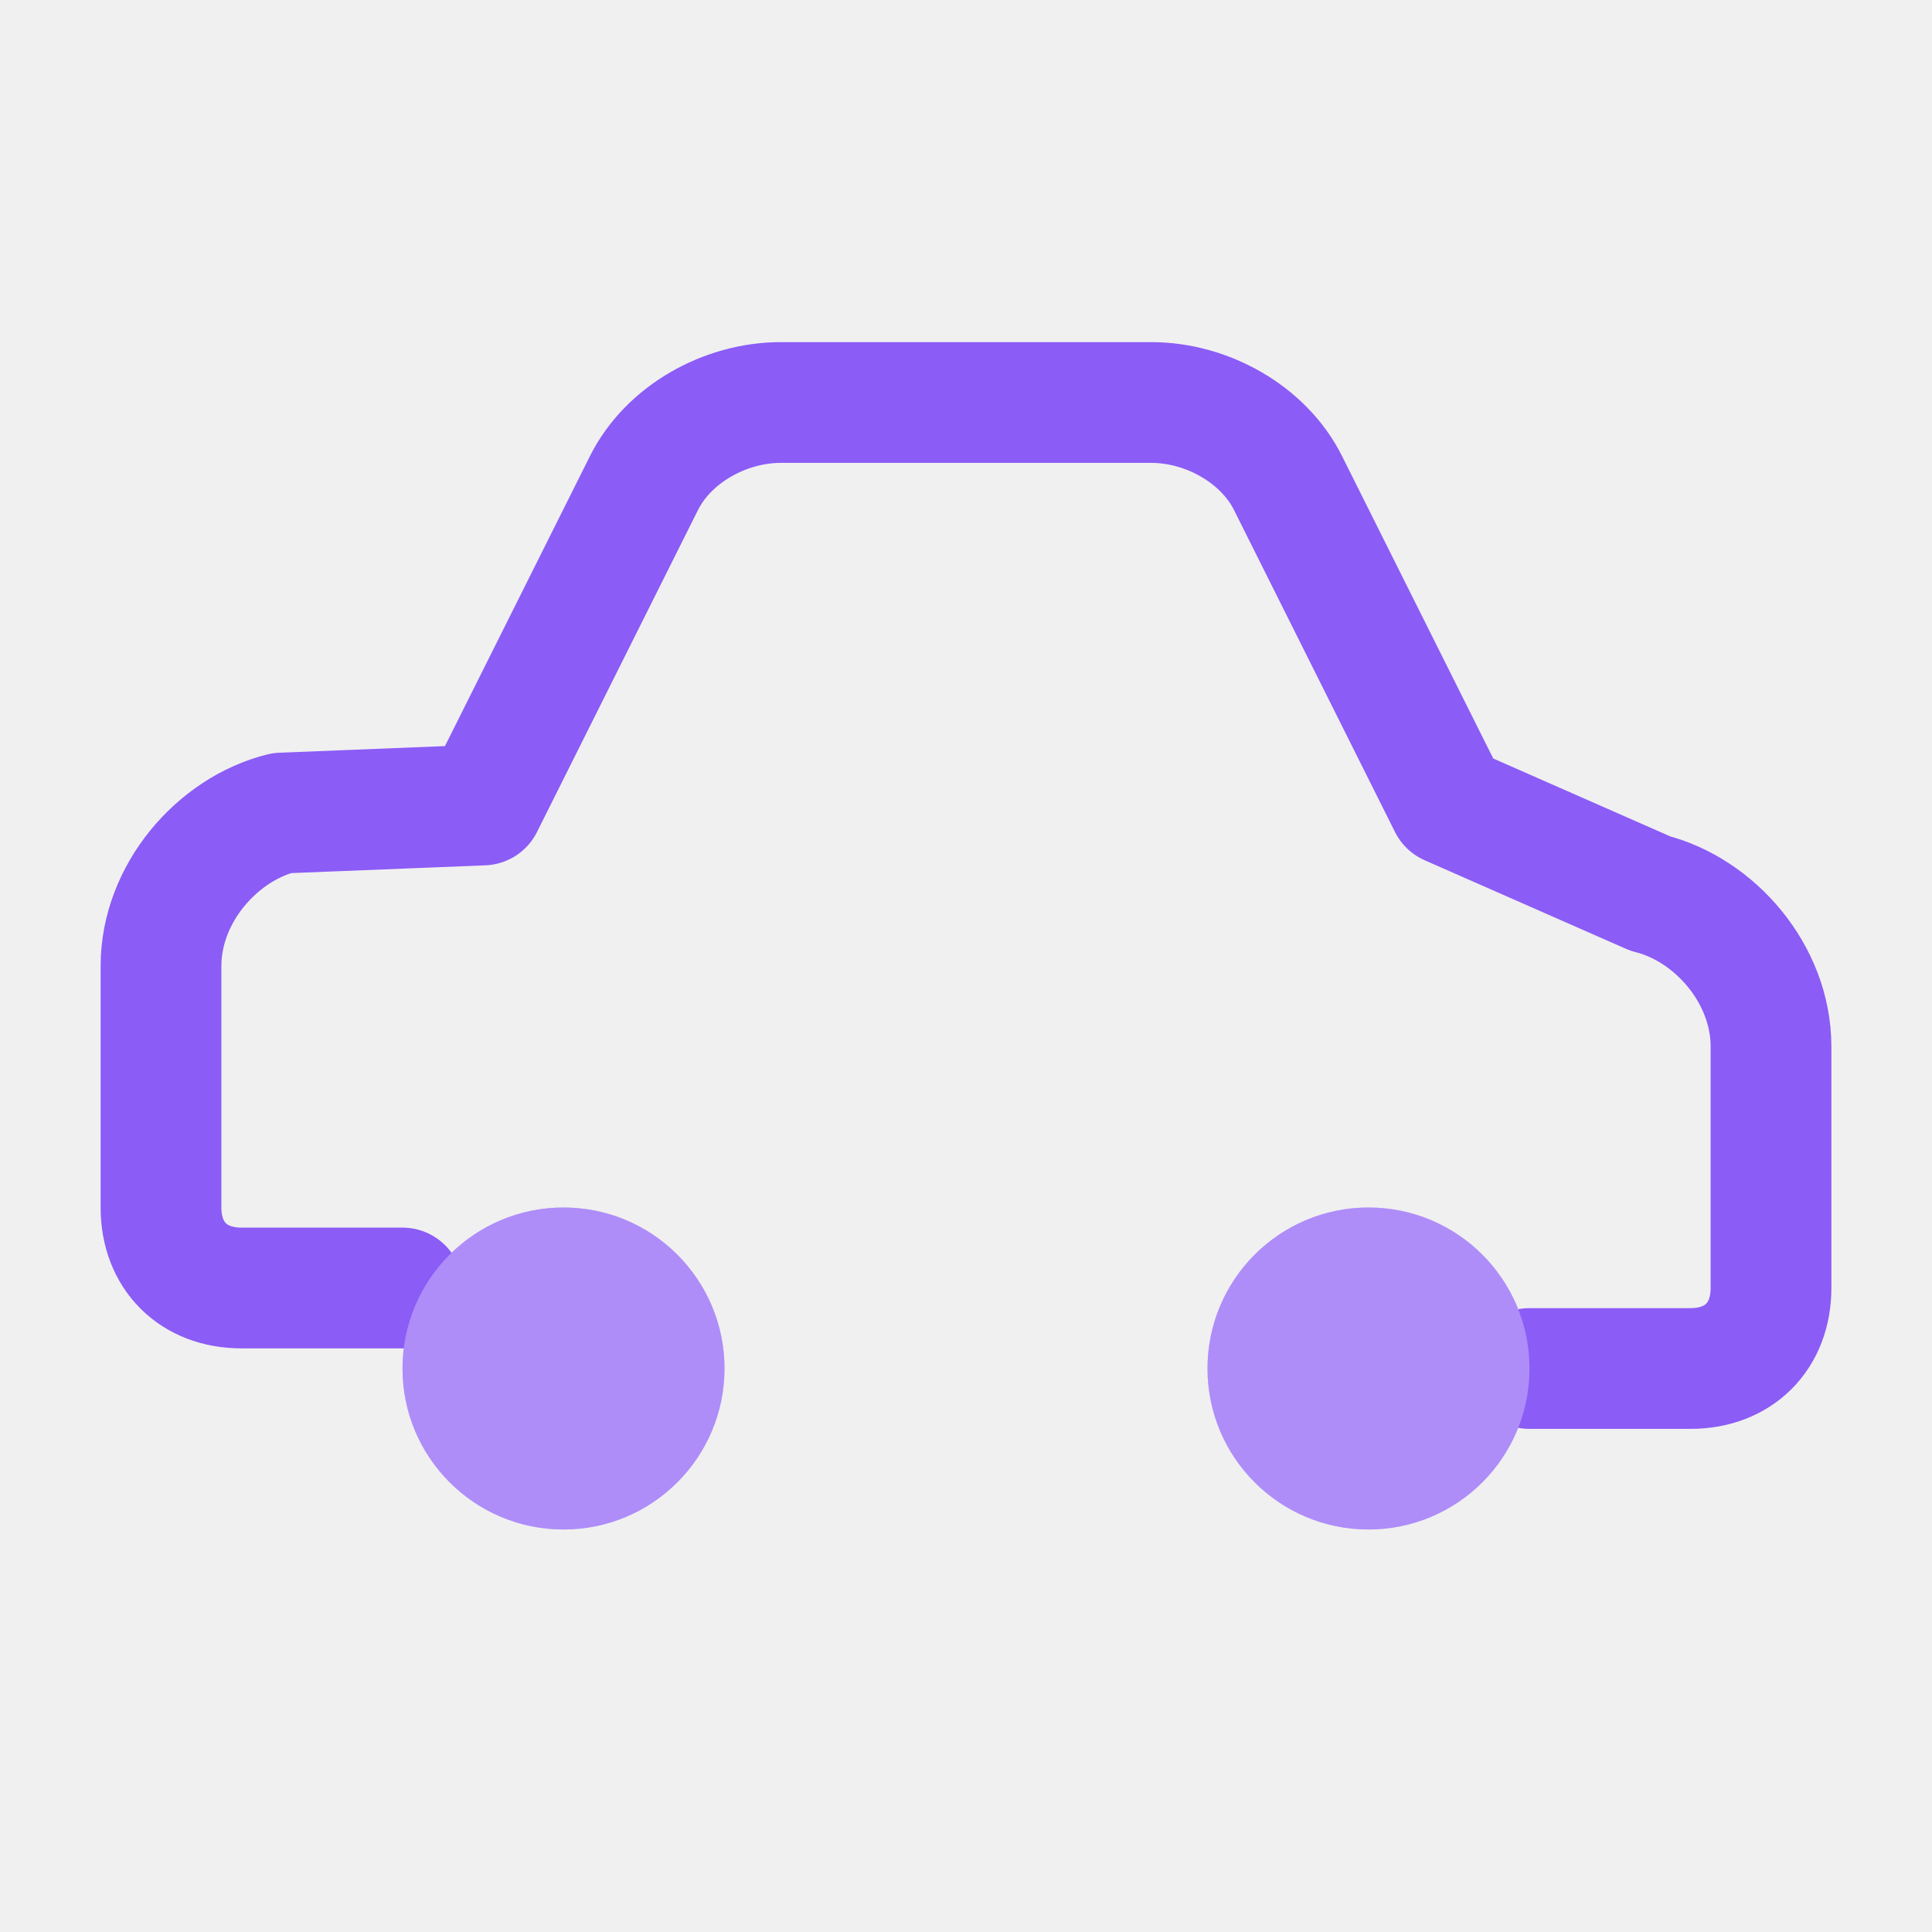
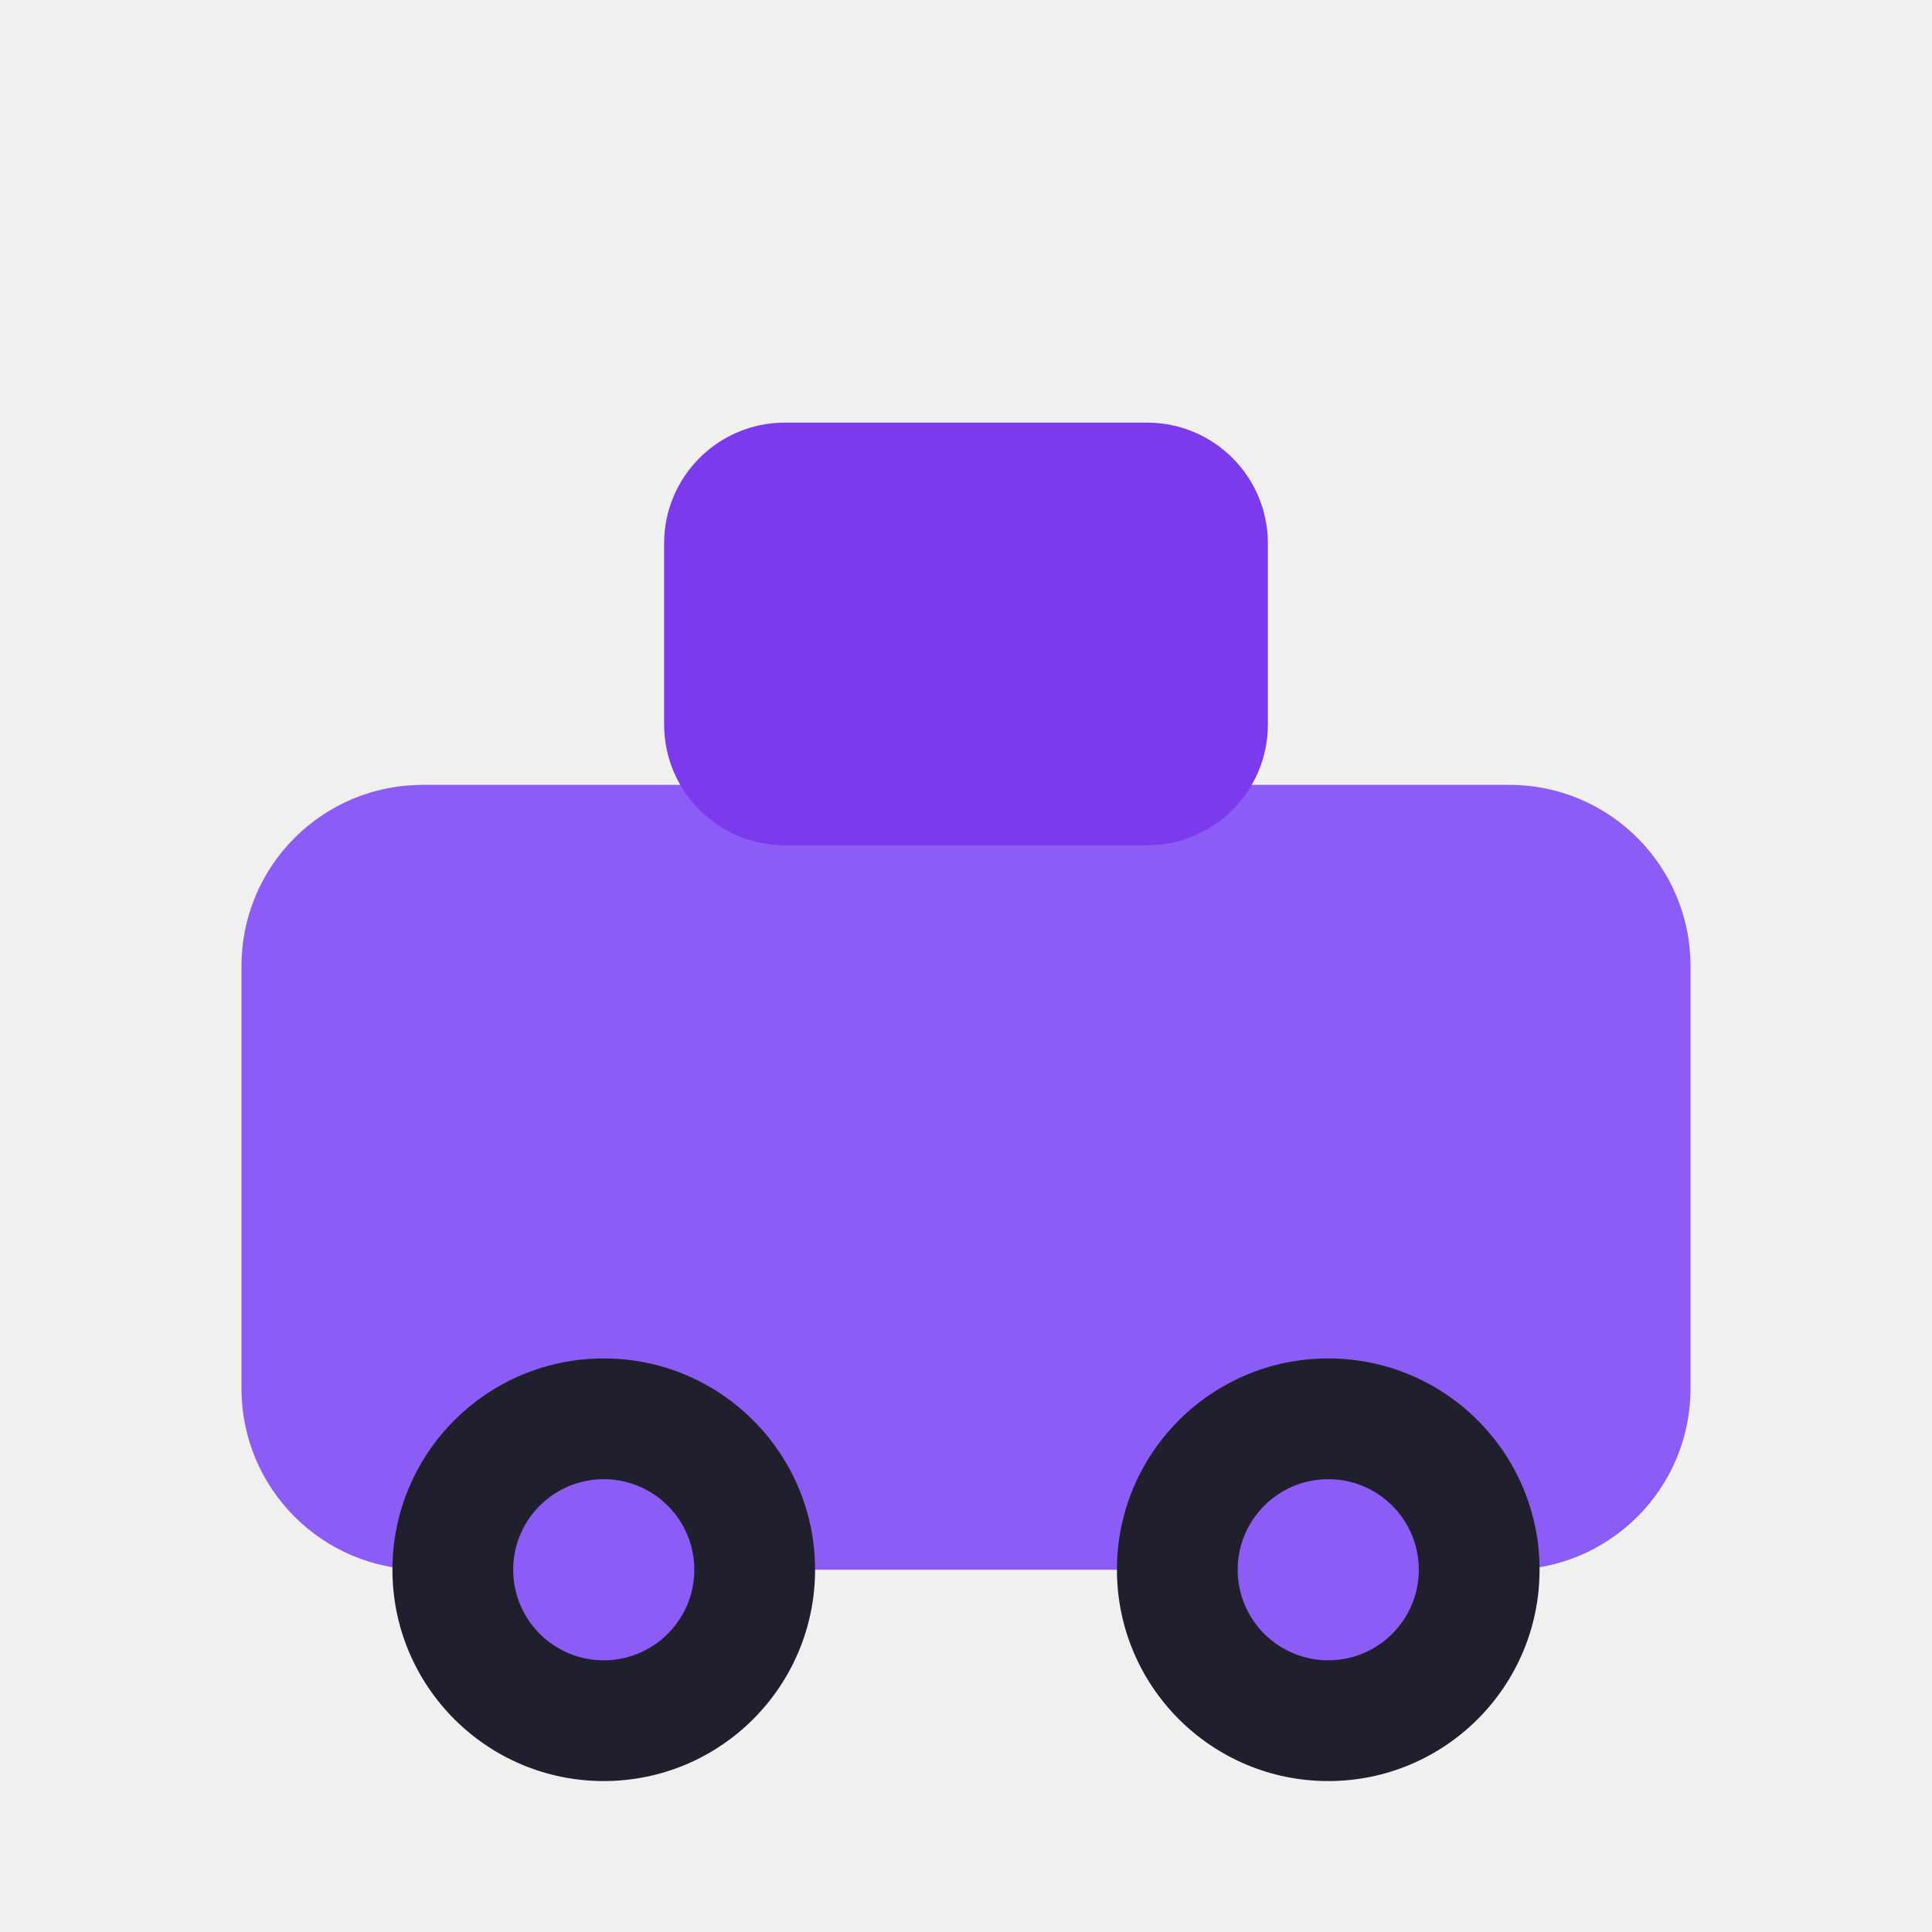
- <svg xmlns="http://www.w3.org/2000/svg" viewBox="0 0 24 24" fill="none" stroke="#8B5CF6" stroke-width="1.5" stroke-linecap="round" stroke-linejoin="round">
-   <path d="M19 17h2c.6 0 1-.4 1-1v-3c0-.9-.7-1.7-1.5-1.9L18 10l-2-4c-.3-.6-1-1-1.7-1H9.7c-.7 0-1.4.4-1.7 1L6 10l-2.5.1C2.7 10.3 2 11.1 2 12v3c0 .6.4 1 1 1h2" />
-   <circle cx="7" cy="17" r="2" fill="#8B5CF6" stroke="none" />
-   <circle cx="17" cy="17" r="2" fill="#8B5CF6" stroke="none" />
-   <circle cx="7" cy="17" r="2" fill="white" stroke="none" opacity="0.3" />
-   <circle cx="17" cy="17" r="2" fill="white" stroke="none" opacity="0.3" />
+ <svg xmlns="http://www.w3.org/2000/svg" viewBox="0 0 32 32">
+   <rect x="4" y="13" width="24" height="13" rx="3" fill="#8B5CF6" />
+   <rect x="11" y="7" width="10" height="7" rx="2" fill="#7C3AED" />
+   <circle cx="10" cy="26" r="3.5" fill="#1F1F2E" />
+   <circle cx="22" cy="26" r="3.5" fill="#1F1F2E" />
+   <circle cx="10" cy="26" r="1.5" fill="#8B5CF6" />
+   <circle cx="22" cy="26" r="1.5" fill="#8B5CF6" />
</svg>
